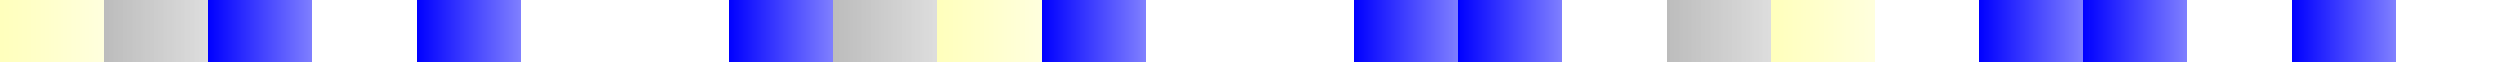
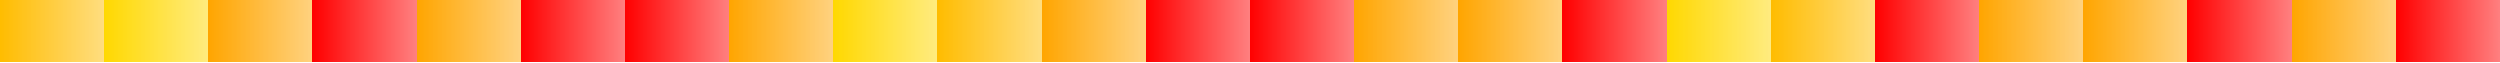
<svg xmlns="http://www.w3.org/2000/svg" width="600pt" height="15pt" viewBox="0 0 600 15" version="1.1" shape-rendering="crispEdges">
  <defs>
    <linearGradient id="linear0" gradientUnits="userSpaceOnUse" x1="25" y1="0" x2="50" y2="0">
-       <stop offset="0" style="stop-color:rgb(73.536%,73.536%,73.536%);stop-opacity:1;" />
-       <stop offset="1" style="stop-color:rgb(73.536%,73.536%,73.536%);stop-opacity:0.5;" />
+       <stop offset="0" style="stop-color:rgb(100%,84.785%,0%);stop-opacity:1;" />
+       <stop offset="1" style="stop-color:rgb(100%,84.785%,0%);stop-opacity:0.5;" />
    </linearGradient>
    <linearGradient id="linear1" gradientUnits="userSpaceOnUse" x1="0" y1="0" x2="25" y2="0">
-       <stop offset="0" style="stop-color:rgb(100%,100%,73.536%);stop-opacity:1;" />
-       <stop offset="1" style="stop-color:rgb(100%,100%,73.536%);stop-opacity:0.5;" />
+       <stop offset="0" style="stop-color:rgb(100%,73.536%,0%);stop-opacity:1;" />
+       <stop offset="1" style="stop-color:rgb(100%,73.536%,0%);stop-opacity:0.5;" />
    </linearGradient>
    <linearGradient id="linear2" gradientUnits="userSpaceOnUse" x1="50" y1="0" x2="75" y2="0">
-       <stop offset="0" style="stop-color:rgb(0%,0%,100%);stop-opacity:1;" />
-       <stop offset="1" style="stop-color:rgb(0%,0%,100%);stop-opacity:0.5;" />
+       <stop offset="0" style="stop-color:rgb(100%,64.706%,0%);stop-opacity:1;" />
+       <stop offset="1" style="stop-color:rgb(100%,64.706%,0%);stop-opacity:0.5;" />
    </linearGradient>
    <linearGradient id="linear3" gradientUnits="userSpaceOnUse" x1="75" y1="0" x2="100" y2="0">
-       <stop offset="0" style="stop-color:rgb(100%,100%,100%);stop-opacity:1;" />
-       <stop offset="1" style="stop-color:rgb(100%,100%,100%);stop-opacity:0.5;" />
+       <stop offset="0" style="stop-color:rgb(100%,0%,0%);stop-opacity:1;" />
+       <stop offset="1" style="stop-color:rgb(100%,0%,0%);stop-opacity:0.5;" />
    </linearGradient>
    <linearGradient id="linear4" gradientUnits="userSpaceOnUse" x1="100" y1="0" x2="125" y2="0">
-       <stop offset="0" style="stop-color:rgb(0%,0%,100%);stop-opacity:1;" />
-       <stop offset="1" style="stop-color:rgb(0%,0%,100%);stop-opacity:0.5;" />
+       <stop offset="0" style="stop-color:rgb(100%,64.706%,0%);stop-opacity:1;" />
+       <stop offset="1" style="stop-color:rgb(100%,64.706%,0%);stop-opacity:0.5;" />
    </linearGradient>
    <linearGradient id="linear5" gradientUnits="userSpaceOnUse" x1="125" y1="0" x2="150" y2="0">
-       <stop offset="0" style="stop-color:rgb(100%,100%,100%);stop-opacity:1;" />
-       <stop offset="1" style="stop-color:rgb(100%,100%,100%);stop-opacity:0.5;" />
+       <stop offset="0" style="stop-color:rgb(100%,0%,0%);stop-opacity:1;" />
+       <stop offset="1" style="stop-color:rgb(100%,0%,0%);stop-opacity:0.5;" />
    </linearGradient>
    <linearGradient id="linear6" gradientUnits="userSpaceOnUse" x1="175" y1="0" x2="200" y2="0">
-       <stop offset="0" style="stop-color:rgb(0%,0%,100%);stop-opacity:1;" />
-       <stop offset="1" style="stop-color:rgb(0%,0%,100%);stop-opacity:0.5;" />
+       <stop offset="0" style="stop-color:rgb(100%,64.706%,0%);stop-opacity:1;" />
+       <stop offset="1" style="stop-color:rgb(100%,64.706%,0%);stop-opacity:0.5;" />
    </linearGradient>
    <linearGradient id="linear7" gradientUnits="userSpaceOnUse" x1="150" y1="0" x2="175" y2="0">
-       <stop offset="0" style="stop-color:rgb(100%,100%,100%);stop-opacity:1;" />
-       <stop offset="1" style="stop-color:rgb(100%,100%,100%);stop-opacity:0.5;" />
+       <stop offset="0" style="stop-color:rgb(100%,0%,0%);stop-opacity:1;" />
+       <stop offset="1" style="stop-color:rgb(100%,0%,0%);stop-opacity:0.5;" />
    </linearGradient>
    <linearGradient id="linear8" gradientUnits="userSpaceOnUse" x1="200" y1="0" x2="225" y2="0">
-       <stop offset="0" style="stop-color:rgb(73.536%,73.536%,73.536%);stop-opacity:1;" />
-       <stop offset="1" style="stop-color:rgb(73.536%,73.536%,73.536%);stop-opacity:0.5;" />
+       <stop offset="0" style="stop-color:rgb(100%,84.785%,0%);stop-opacity:1;" />
+       <stop offset="1" style="stop-color:rgb(100%,84.785%,0%);stop-opacity:0.5;" />
    </linearGradient>
    <linearGradient id="linear9" gradientUnits="userSpaceOnUse" x1="225" y1="0" x2="250" y2="0">
-       <stop offset="0" style="stop-color:rgb(100%,100%,73.536%);stop-opacity:1;" />
-       <stop offset="1" style="stop-color:rgb(100%,100%,73.536%);stop-opacity:0.5;" />
+       <stop offset="0" style="stop-color:rgb(100%,73.536%,0%);stop-opacity:1;" />
+       <stop offset="1" style="stop-color:rgb(100%,73.536%,0%);stop-opacity:0.5;" />
    </linearGradient>
    <linearGradient id="linear10" gradientUnits="userSpaceOnUse" x1="250" y1="0" x2="275" y2="0">
-       <stop offset="0" style="stop-color:rgb(0%,0%,100%);stop-opacity:1;" />
-       <stop offset="1" style="stop-color:rgb(0%,0%,100%);stop-opacity:0.5;" />
+       <stop offset="0" style="stop-color:rgb(100%,64.706%,0%);stop-opacity:1;" />
+       <stop offset="1" style="stop-color:rgb(100%,64.706%,0%);stop-opacity:0.5;" />
    </linearGradient>
    <linearGradient id="linear11" gradientUnits="userSpaceOnUse" x1="275" y1="0" x2="300" y2="0">
-       <stop offset="0" style="stop-color:rgb(100%,100%,100%);stop-opacity:1;" />
-       <stop offset="1" style="stop-color:rgb(100%,100%,100%);stop-opacity:0.5;" />
+       <stop offset="0" style="stop-color:rgb(100%,0%,0%);stop-opacity:1;" />
+       <stop offset="1" style="stop-color:rgb(100%,0%,0%);stop-opacity:0.5;" />
    </linearGradient>
    <linearGradient id="linear12" gradientUnits="userSpaceOnUse" x1="325" y1="0" x2="350" y2="0">
-       <stop offset="0" style="stop-color:rgb(0%,0%,100%);stop-opacity:1;" />
-       <stop offset="1" style="stop-color:rgb(0%,0%,100%);stop-opacity:0.5;" />
+       <stop offset="0" style="stop-color:rgb(100%,64.706%,0%);stop-opacity:1;" />
+       <stop offset="1" style="stop-color:rgb(100%,64.706%,0%);stop-opacity:0.5;" />
    </linearGradient>
    <linearGradient id="linear13" gradientUnits="userSpaceOnUse" x1="300" y1="0" x2="325" y2="0">
-       <stop offset="0" style="stop-color:rgb(100%,100%,100%);stop-opacity:1;" />
-       <stop offset="1" style="stop-color:rgb(100%,100%,100%);stop-opacity:0.5;" />
+       <stop offset="0" style="stop-color:rgb(100%,0%,0%);stop-opacity:1;" />
+       <stop offset="1" style="stop-color:rgb(100%,0%,0%);stop-opacity:0.5;" />
    </linearGradient>
    <linearGradient id="linear14" gradientUnits="userSpaceOnUse" x1="350" y1="0" x2="375" y2="0">
-       <stop offset="0" style="stop-color:rgb(0%,0%,100%);stop-opacity:1;" />
-       <stop offset="1" style="stop-color:rgb(0%,0%,100%);stop-opacity:0.5;" />
+       <stop offset="0" style="stop-color:rgb(100%,64.706%,0%);stop-opacity:1;" />
+       <stop offset="1" style="stop-color:rgb(100%,64.706%,0%);stop-opacity:0.5;" />
    </linearGradient>
    <linearGradient id="linear15" gradientUnits="userSpaceOnUse" x1="375" y1="0" x2="400" y2="0">
-       <stop offset="0" style="stop-color:rgb(100%,100%,100%);stop-opacity:1;" />
-       <stop offset="1" style="stop-color:rgb(100%,100%,100%);stop-opacity:0.5;" />
+       <stop offset="0" style="stop-color:rgb(100%,0%,0%);stop-opacity:1;" />
+       <stop offset="1" style="stop-color:rgb(100%,0%,0%);stop-opacity:0.5;" />
    </linearGradient>
    <linearGradient id="linear16" gradientUnits="userSpaceOnUse" x1="400" y1="0" x2="425" y2="0">
-       <stop offset="0" style="stop-color:rgb(73.536%,73.536%,73.536%);stop-opacity:1;" />
-       <stop offset="1" style="stop-color:rgb(73.536%,73.536%,73.536%);stop-opacity:0.5;" />
+       <stop offset="0" style="stop-color:rgb(100%,84.785%,0%);stop-opacity:1;" />
+       <stop offset="1" style="stop-color:rgb(100%,84.785%,0%);stop-opacity:0.5;" />
    </linearGradient>
    <linearGradient id="linear17" gradientUnits="userSpaceOnUse" x1="425" y1="0" x2="450" y2="0">
-       <stop offset="0" style="stop-color:rgb(100%,100%,73.536%);stop-opacity:1;" />
-       <stop offset="1" style="stop-color:rgb(100%,100%,73.536%);stop-opacity:0.5;" />
+       <stop offset="0" style="stop-color:rgb(100%,73.536%,0%);stop-opacity:1;" />
+       <stop offset="1" style="stop-color:rgb(100%,73.536%,0%);stop-opacity:0.5;" />
    </linearGradient>
    <linearGradient id="linear18" gradientUnits="userSpaceOnUse" x1="475" y1="0" x2="500" y2="0">
-       <stop offset="0" style="stop-color:rgb(0%,0%,100%);stop-opacity:1;" />
-       <stop offset="1" style="stop-color:rgb(0%,0%,100%);stop-opacity:0.5;" />
+       <stop offset="0" style="stop-color:rgb(100%,64.706%,0%);stop-opacity:1;" />
+       <stop offset="1" style="stop-color:rgb(100%,64.706%,0%);stop-opacity:0.5;" />
    </linearGradient>
    <linearGradient id="linear19" gradientUnits="userSpaceOnUse" x1="450" y1="0" x2="475" y2="0">
-       <stop offset="0" style="stop-color:rgb(100%,100%,100%);stop-opacity:1;" />
-       <stop offset="1" style="stop-color:rgb(100%,100%,100%);stop-opacity:0.5;" />
+       <stop offset="0" style="stop-color:rgb(100%,0%,0%);stop-opacity:1;" />
+       <stop offset="1" style="stop-color:rgb(100%,0%,0%);stop-opacity:0.5;" />
    </linearGradient>
    <linearGradient id="linear20" gradientUnits="userSpaceOnUse" x1="500" y1="0" x2="525" y2="0">
-       <stop offset="0" style="stop-color:rgb(0%,0%,100%);stop-opacity:1;" />
-       <stop offset="1" style="stop-color:rgb(0%,0%,100%);stop-opacity:0.5;" />
+       <stop offset="0" style="stop-color:rgb(100%,64.706%,0%);stop-opacity:1;" />
+       <stop offset="1" style="stop-color:rgb(100%,64.706%,0%);stop-opacity:0.5;" />
    </linearGradient>
    <linearGradient id="linear21" gradientUnits="userSpaceOnUse" x1="525" y1="0" x2="550" y2="0">
-       <stop offset="0" style="stop-color:rgb(100%,100%,100%);stop-opacity:1;" />
-       <stop offset="1" style="stop-color:rgb(100%,100%,100%);stop-opacity:0.5;" />
+       <stop offset="0" style="stop-color:rgb(100%,0%,0%);stop-opacity:1;" />
+       <stop offset="1" style="stop-color:rgb(100%,0%,0%);stop-opacity:0.5;" />
    </linearGradient>
    <linearGradient id="linear22" gradientUnits="userSpaceOnUse" x1="550" y1="0" x2="575" y2="0">
-       <stop offset="0" style="stop-color:rgb(0%,0%,100%);stop-opacity:1;" />
-       <stop offset="1" style="stop-color:rgb(0%,0%,100%);stop-opacity:0.5;" />
+       <stop offset="0" style="stop-color:rgb(100%,64.706%,0%);stop-opacity:1;" />
+       <stop offset="1" style="stop-color:rgb(100%,64.706%,0%);stop-opacity:0.5;" />
    </linearGradient>
    <linearGradient id="linear23" gradientUnits="userSpaceOnUse" x1="575" y1="0" x2="600" y2="0">
-       <stop offset="0" style="stop-color:rgb(100%,100%,100%);stop-opacity:1;" />
-       <stop offset="1" style="stop-color:rgb(100%,100%,100%);stop-opacity:0.5;" />
+       <stop offset="0" style="stop-color:rgb(100%,0%,0%);stop-opacity:1;" />
+       <stop offset="1" style="stop-color:rgb(100%,0%,0%);stop-opacity:0.5;" />
    </linearGradient>
  </defs>
-   <g id="surface193">
+   <g id="surface197">
    <path style=" stroke:none;fill-rule:nonzero;fill:url(#linear0);" d="M 25 0 L 50 0 L 50 15 L 25 15 Z M 25 0 " />
    <path style=" stroke:none;fill-rule:nonzero;fill:url(#linear1);" d="M 0 0 L 25 0 L 25 15 L 0 15 Z M 0 0 " />
    <path style=" stroke:none;fill-rule:nonzero;fill:url(#linear2);" d="M 50 0 L 75 0 L 75 15 L 50 15 Z M 50 0 " />
    <path style=" stroke:none;fill-rule:nonzero;fill:url(#linear3);" d="M 75 0 L 100 0 L 100 15 L 75 15 Z M 75 0 " />
    <path style=" stroke:none;fill-rule:nonzero;fill:url(#linear4);" d="M 100 0 L 125 0 L 125 15 L 100 15 Z M 100 0 " />
    <path style=" stroke:none;fill-rule:nonzero;fill:url(#linear5);" d="M 125 0 L 150 0 L 150 15 L 125 15 Z M 125 0 " />
    <path style=" stroke:none;fill-rule:nonzero;fill:url(#linear6);" d="M 175 0 L 200 0 L 200 15 L 175 15 Z M 175 0 " />
    <path style=" stroke:none;fill-rule:nonzero;fill:url(#linear7);" d="M 150 0 L 175 0 L 175 15 L 150 15 Z M 150 0 " />
    <path style=" stroke:none;fill-rule:nonzero;fill:url(#linear8);" d="M 200 0 L 225 0 L 225 15 L 200 15 Z M 200 0 " />
    <path style=" stroke:none;fill-rule:nonzero;fill:url(#linear9);" d="M 225 0 L 250 0 L 250 15 L 225 15 Z M 225 0 " />
    <path style=" stroke:none;fill-rule:nonzero;fill:url(#linear10);" d="M 250 0 L 275 0 L 275 15 L 250 15 Z M 250 0 " />
    <path style=" stroke:none;fill-rule:nonzero;fill:url(#linear11);" d="M 275 0 L 300 0 L 300 15 L 275 15 Z M 275 0 " />
    <path style=" stroke:none;fill-rule:nonzero;fill:url(#linear12);" d="M 325 0 L 350 0 L 350 15 L 325 15 Z M 325 0 " />
    <path style=" stroke:none;fill-rule:nonzero;fill:url(#linear13);" d="M 300 0 L 325 0 L 325 15 L 300 15 Z M 300 0 " />
    <path style=" stroke:none;fill-rule:nonzero;fill:url(#linear14);" d="M 350 0 L 375 0 L 375 15 L 350 15 Z M 350 0 " />
    <path style=" stroke:none;fill-rule:nonzero;fill:url(#linear15);" d="M 375 0 L 400 0 L 400 15 L 375 15 Z M 375 0 " />
    <path style=" stroke:none;fill-rule:nonzero;fill:url(#linear16);" d="M 400 0 L 425 0 L 425 15 L 400 15 Z M 400 0 " />
    <path style=" stroke:none;fill-rule:nonzero;fill:url(#linear17);" d="M 425 0 L 450 0 L 450 15 L 425 15 Z M 425 0 " />
    <path style=" stroke:none;fill-rule:nonzero;fill:url(#linear18);" d="M 475 0 L 500 0 L 500 15 L 475 15 Z M 475 0 " />
    <path style=" stroke:none;fill-rule:nonzero;fill:url(#linear19);" d="M 450 0 L 475 0 L 475 15 L 450 15 Z M 450 0 " />
    <path style=" stroke:none;fill-rule:nonzero;fill:url(#linear20);" d="M 500 0 L 525 0 L 525 15 L 500 15 Z M 500 0 " />
    <path style=" stroke:none;fill-rule:nonzero;fill:url(#linear21);" d="M 525 0 L 550 0 L 550 15 L 525 15 Z M 525 0 " />
    <path style=" stroke:none;fill-rule:nonzero;fill:url(#linear22);" d="M 550 0 L 575 0 L 575 15 L 550 15 Z M 550 0 " />
    <path style=" stroke:none;fill-rule:nonzero;fill:url(#linear23);" d="M 575 0 L 600 0 L 600 15 L 575 15 Z M 575 0 " />
  </g>
</svg>
